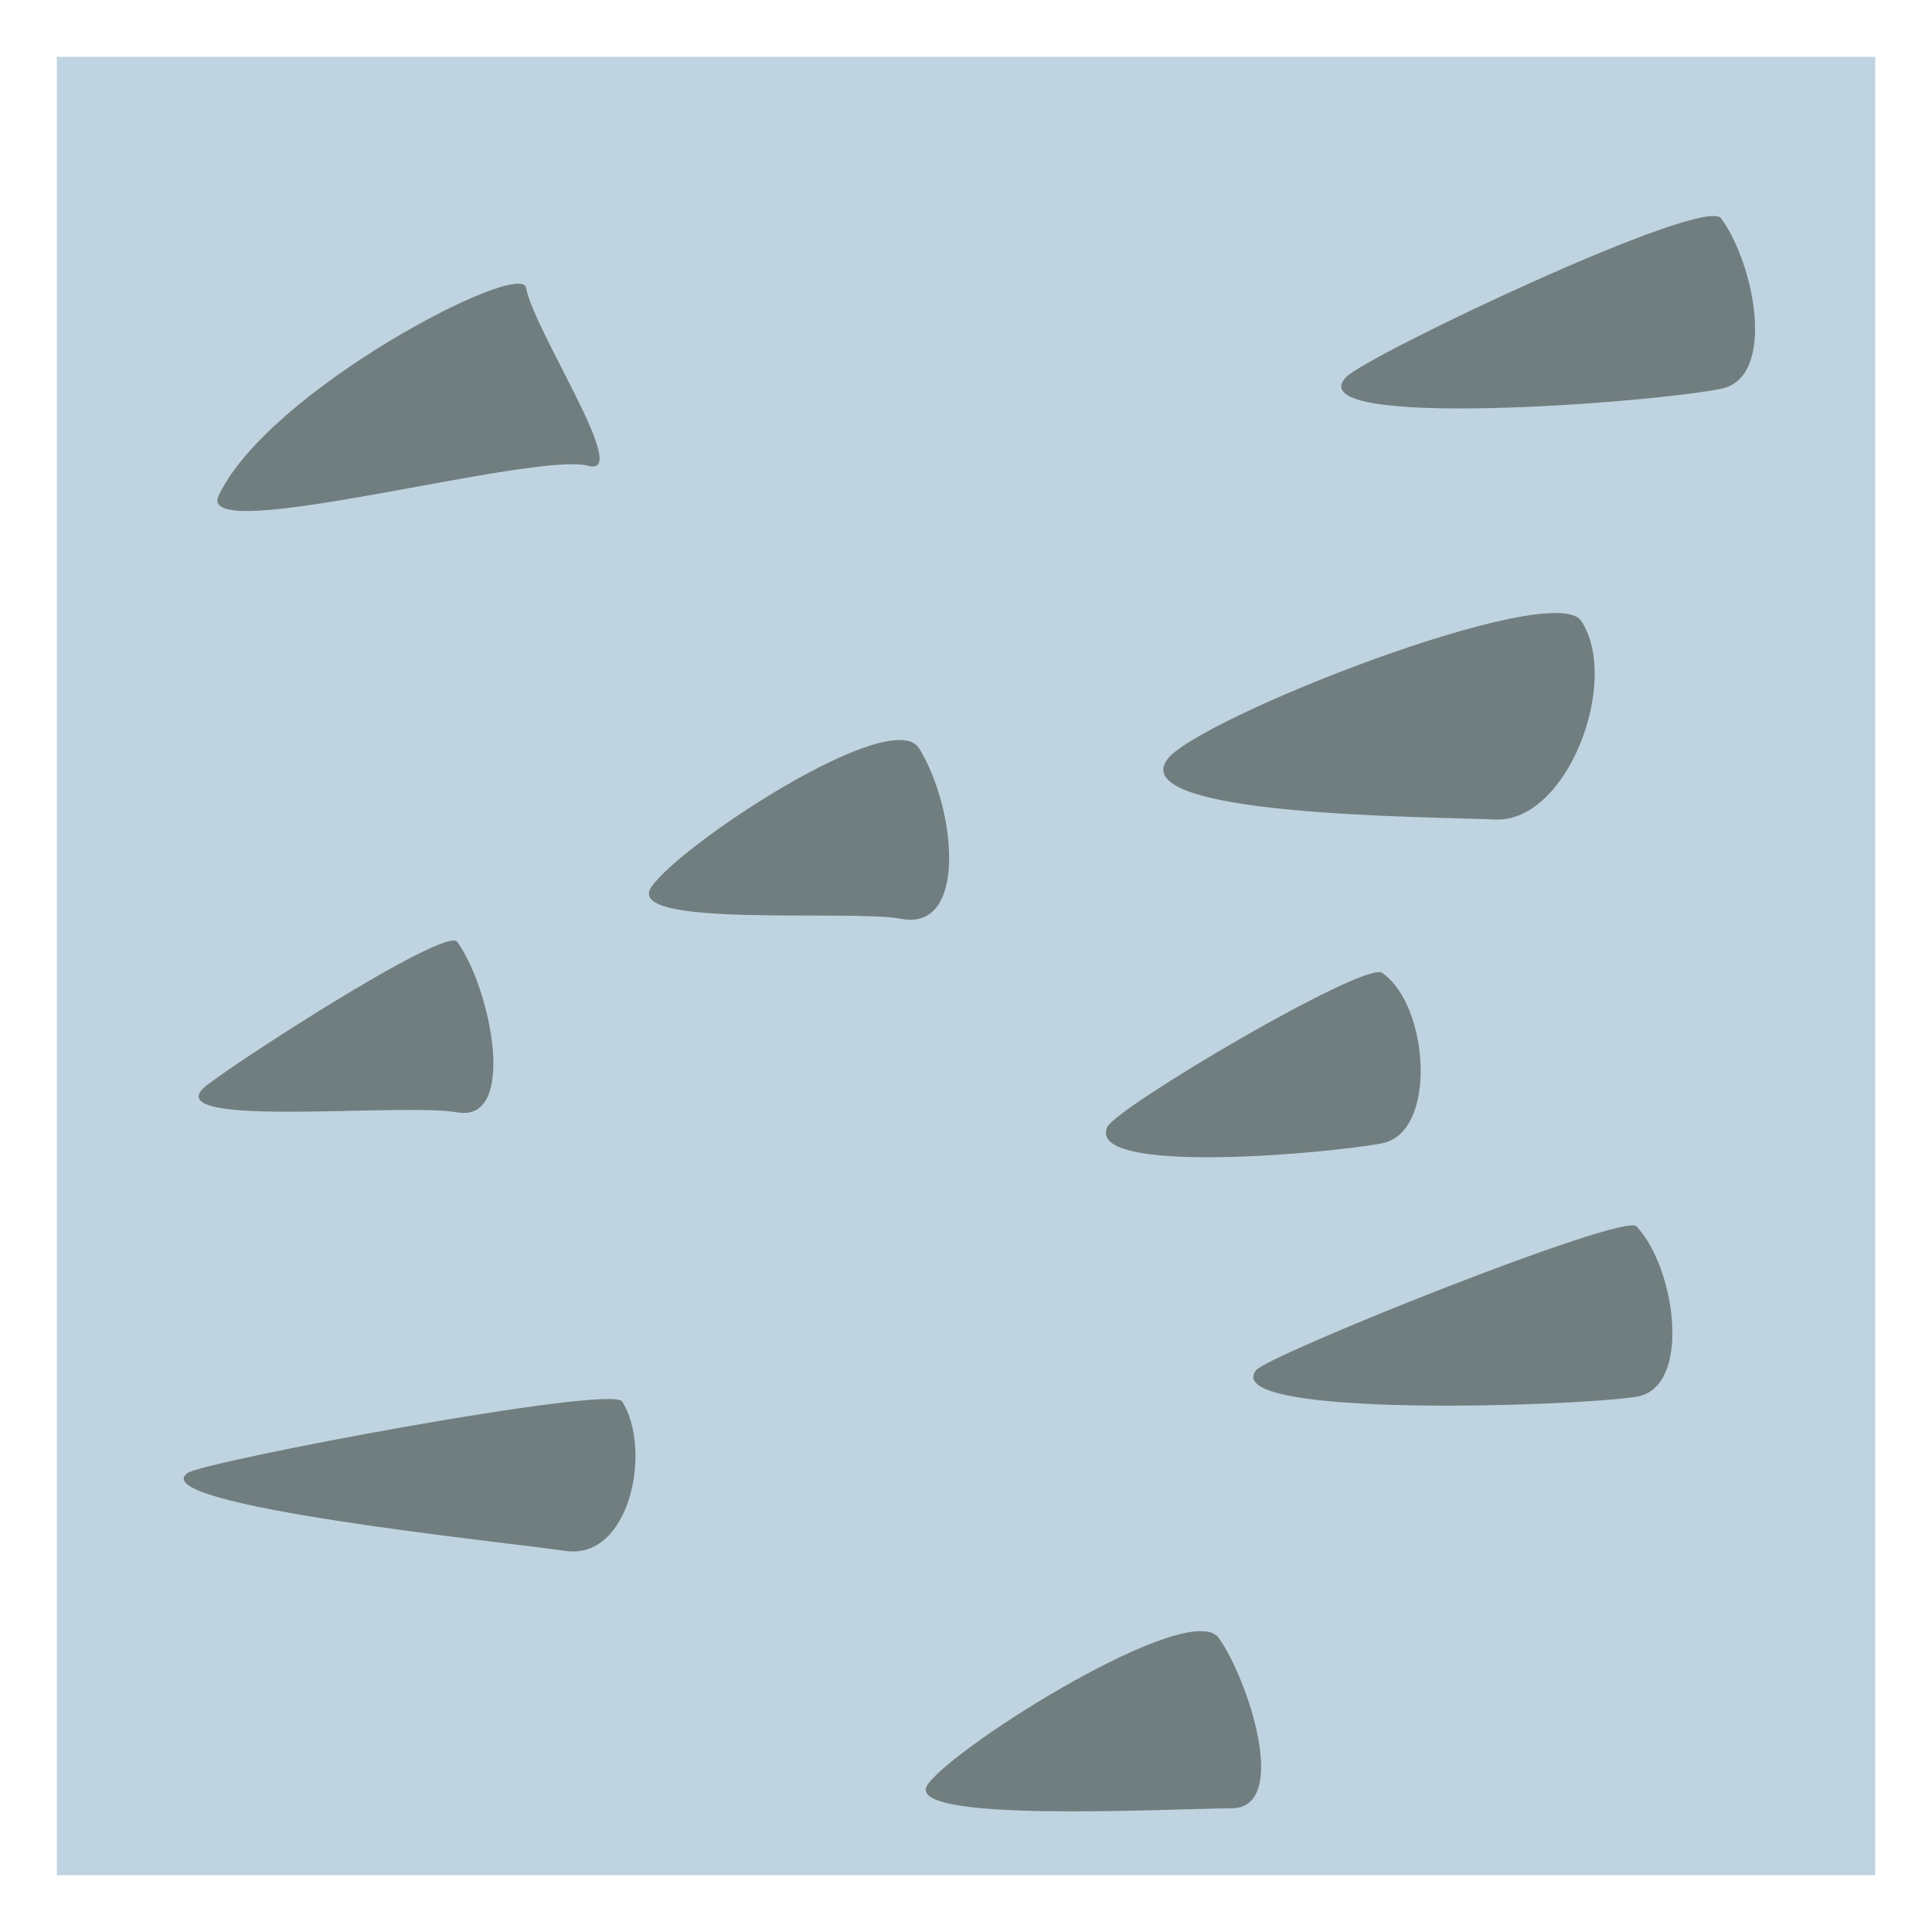
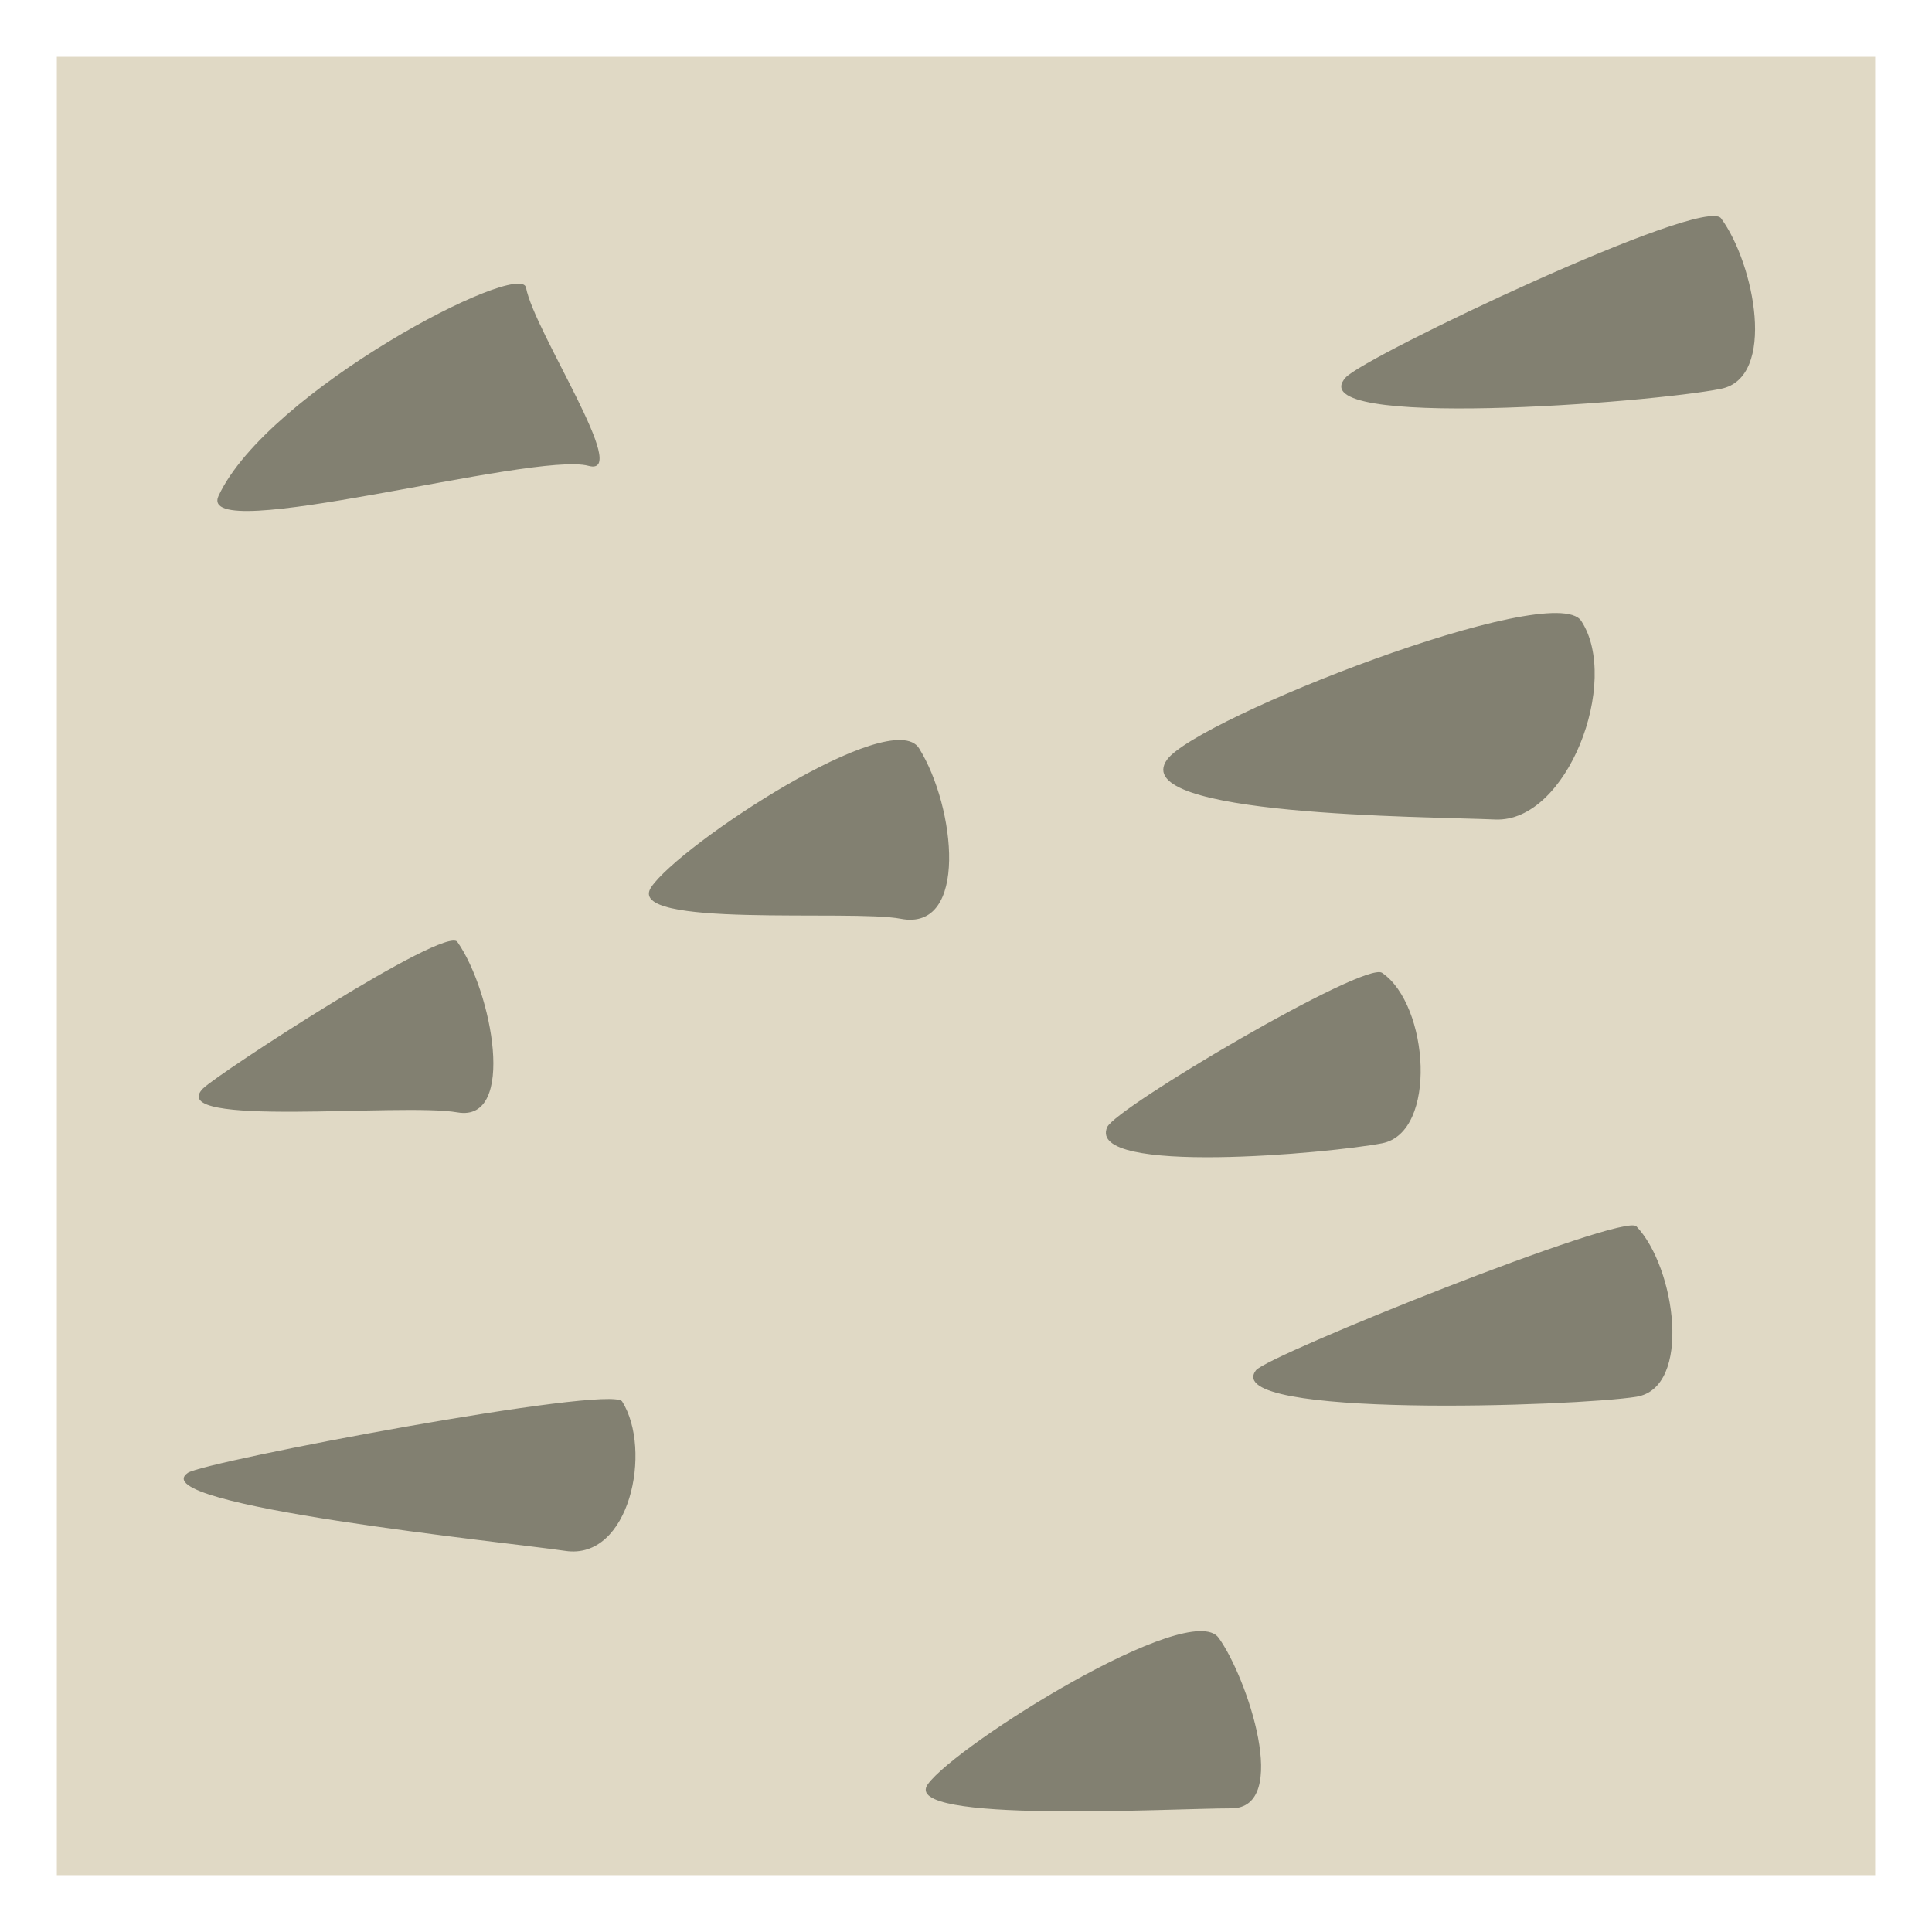
<svg xmlns="http://www.w3.org/2000/svg" id="svg2" viewBox="0 0 34 34" height="100%" width="100%" version="1.1">
  <defs id="defs6" />
  <rect style="fill:none;stroke:none;visibility:hidden" id="canvas" y="0" x="0" height="34" width="34" />
-   <rect x="1" y="1" width="32" height="32" id="shield" style="fill:#80abc2;fill-opacity:0.5;stroke:none;" />
+   <rect x="1" y="1" width="32" height="32" id="shield" style="fill:#c2b48c;fill-opacity:0.5;stroke:none;" />
  <path style="fill:#25281e;fill-opacity:0.5" id="bare-rock" d="m 15.328,30.4 c -0.503,0.698 4.285,0.424 5.339,0.424 1.054,0 0.283,-2.302 -0.22,-3 -0.503,-0.698 -4.616,1.878 -5.119,2.576 z m 5.774,-7.284 c -0.643,0.851 5.641,0.634 6.695,0.465 0.987,-0.158 0.692,-2.278 0,-3 -0.231,-0.241 -6.494,2.269 -6.695,2.535 z M 2.305,24.92 c -0.821,0.571 5.655,1.225 6.644,1.373 1.134,0.169 1.535,-1.775 1,-2.629 -0.189,-0.301 -7.352,1.053 -7.644,1.256 z M 19.539,12.368 c -0.718,0.996 4.548,1.001 5.775,1.054 1.268,0.055 2.21,-2.434 1.513,-3.495 -0.49,-0.746 -6.766,1.717 -7.288,2.441 z m 3.143,-6.725 c -0.84,0.925 5.382,0.447 6.606,0.199 0.98,-0.198 0.592,-2.194 0,-3 -0.301,-0.409 -6.265,2.425 -6.606,2.801 z M 2.847,7.724 C 2.423,8.629 8.391,6.936 9.356,7.198 10.121,7.407 8.404,4.841 8.257,4.062 8.162,3.559 3.714,5.873 2.847,7.724 Z M 10.462,14.61 c -0.499,0.733 3.519,0.391 4.39,0.559 1.196,0.231 0.966,-1.966 0.322,-3 -0.477,-0.766 -4.204,1.694 -4.712,2.441 z m 8.022,4.227 c -0.367,0.854 3.925,0.459 4.838,0.283 0.982,-0.19 0.827,-2.438 0,-3 -0.309,-0.21 -4.691,2.374 -4.838,2.717 z M 2.576,18.152 c -0.707,0.707 3.49,0.251 4.475,0.424 1.047,0.183 0.609,-2.13 -0.002,-3 -0.207,-0.295 -4.217,2.321 -4.472,2.576 z" transform="translate(1,1)" />
</svg>
